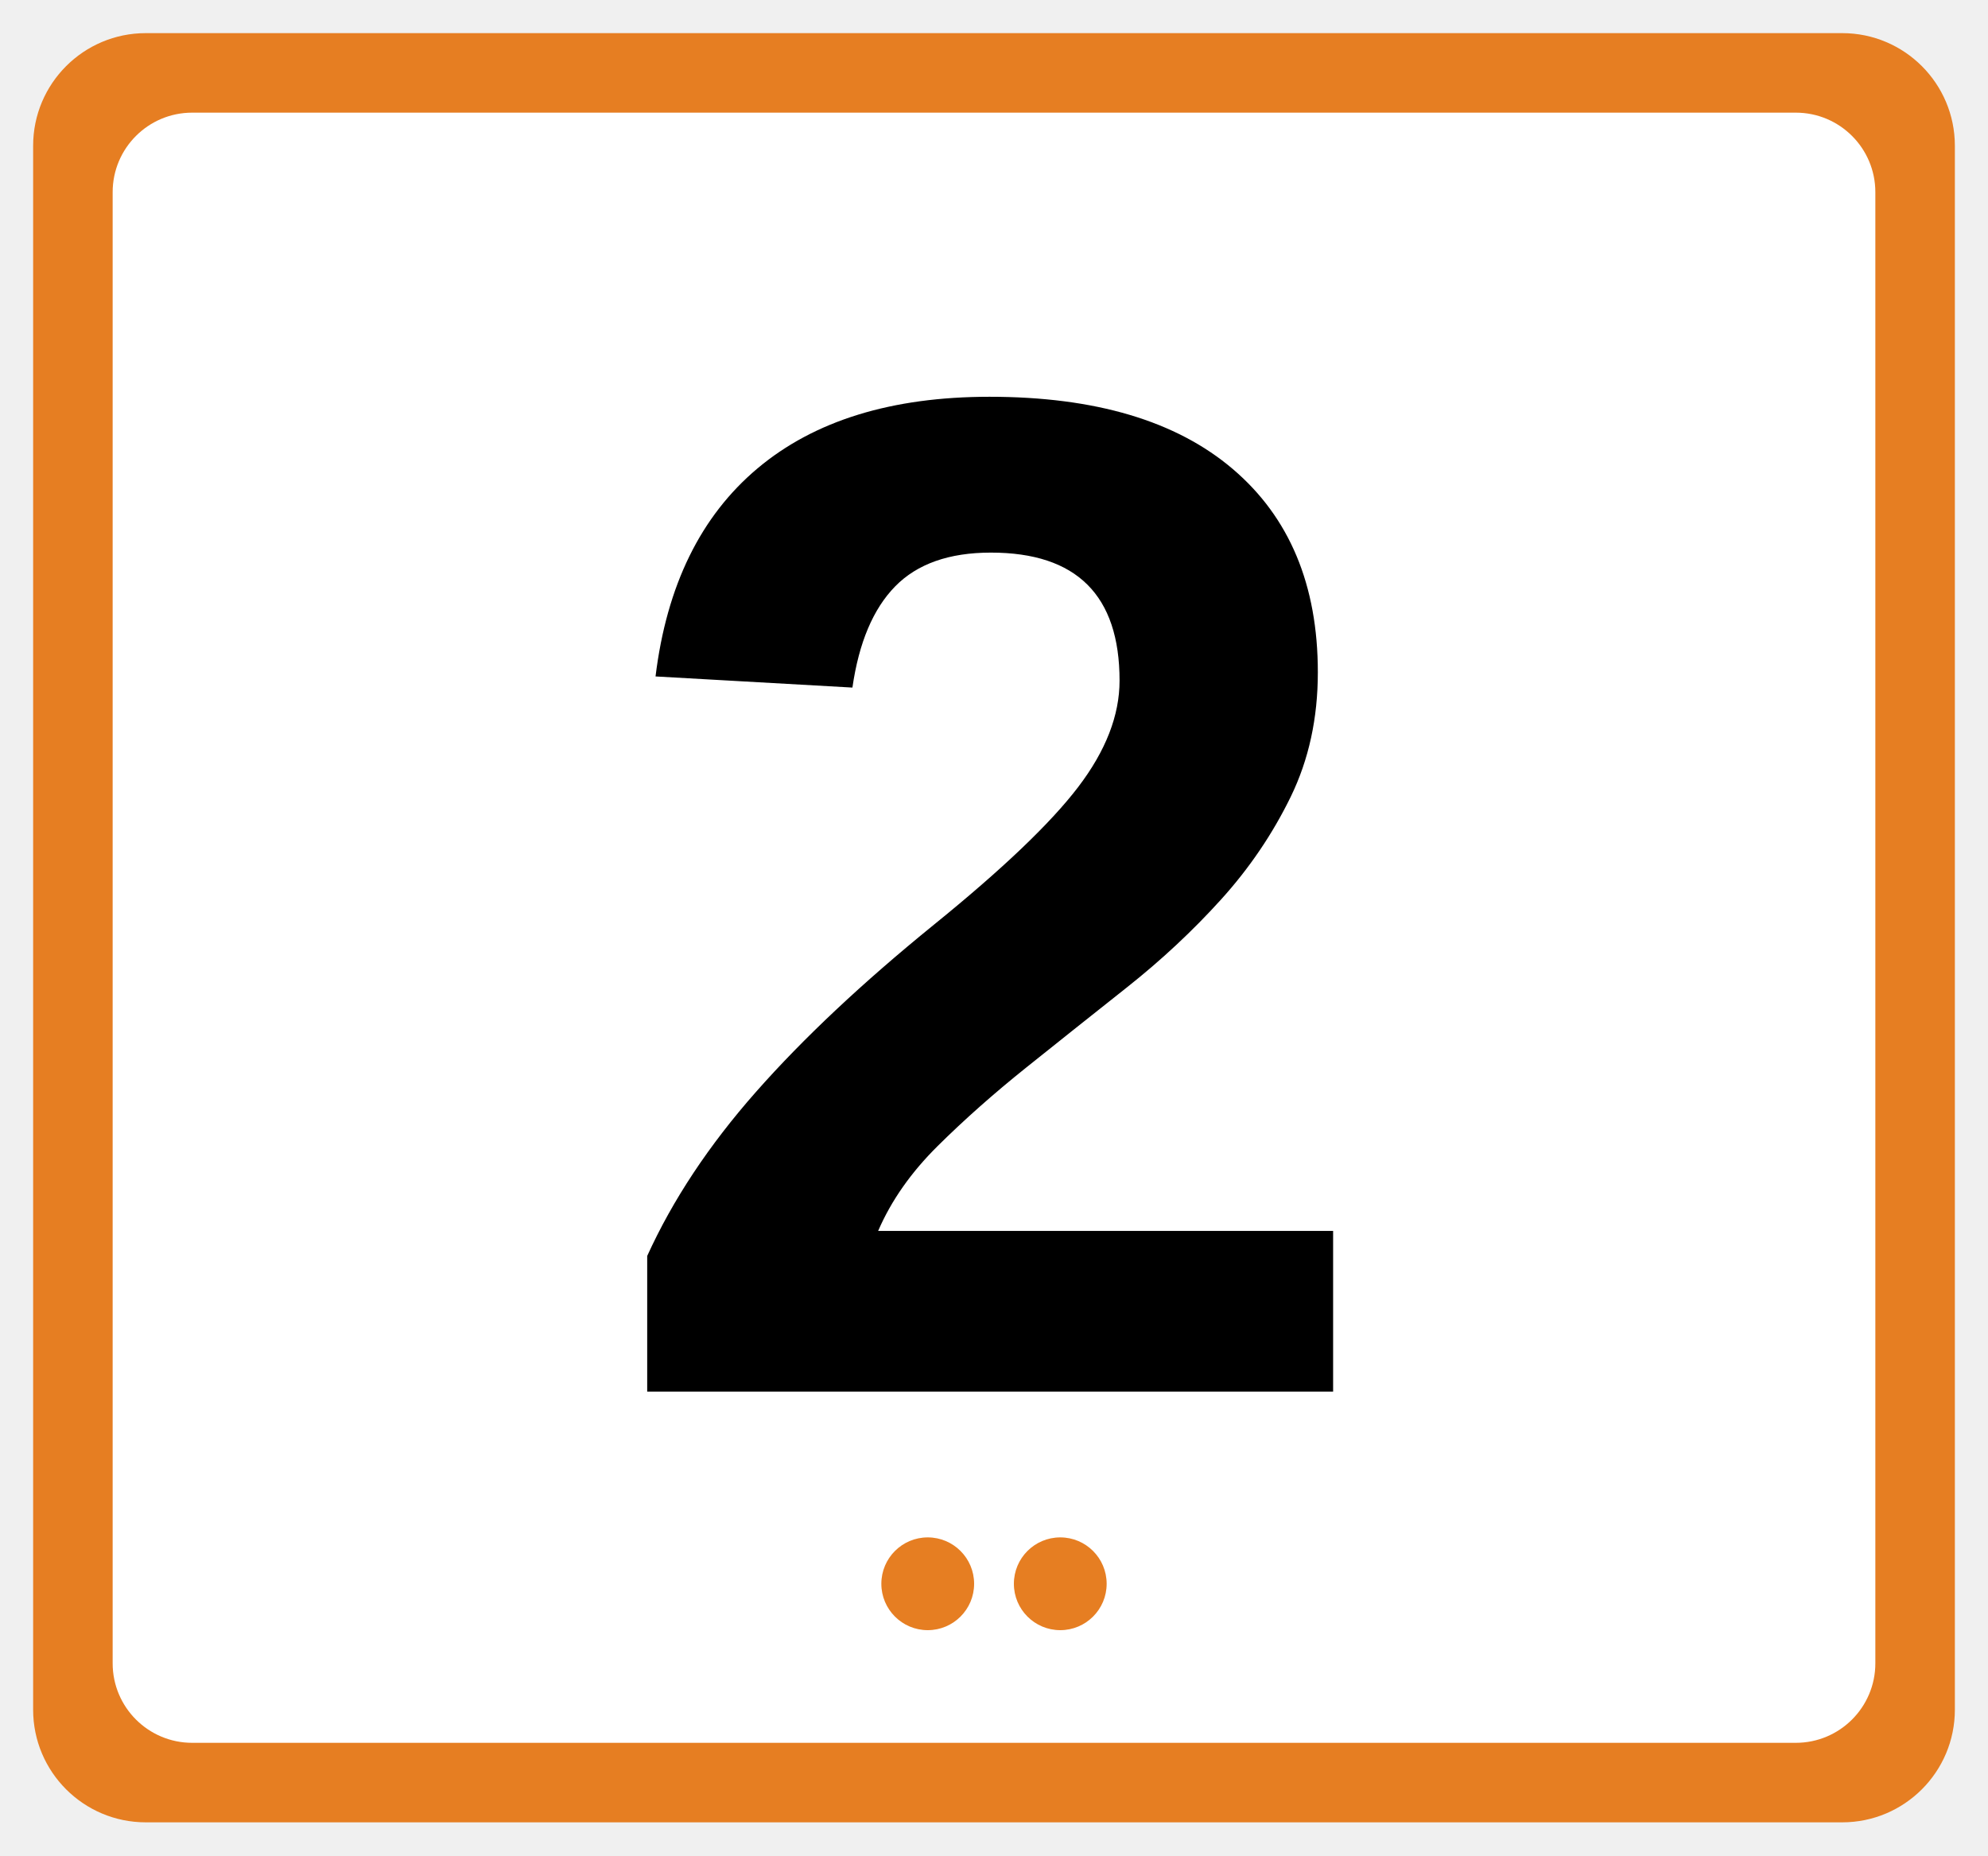
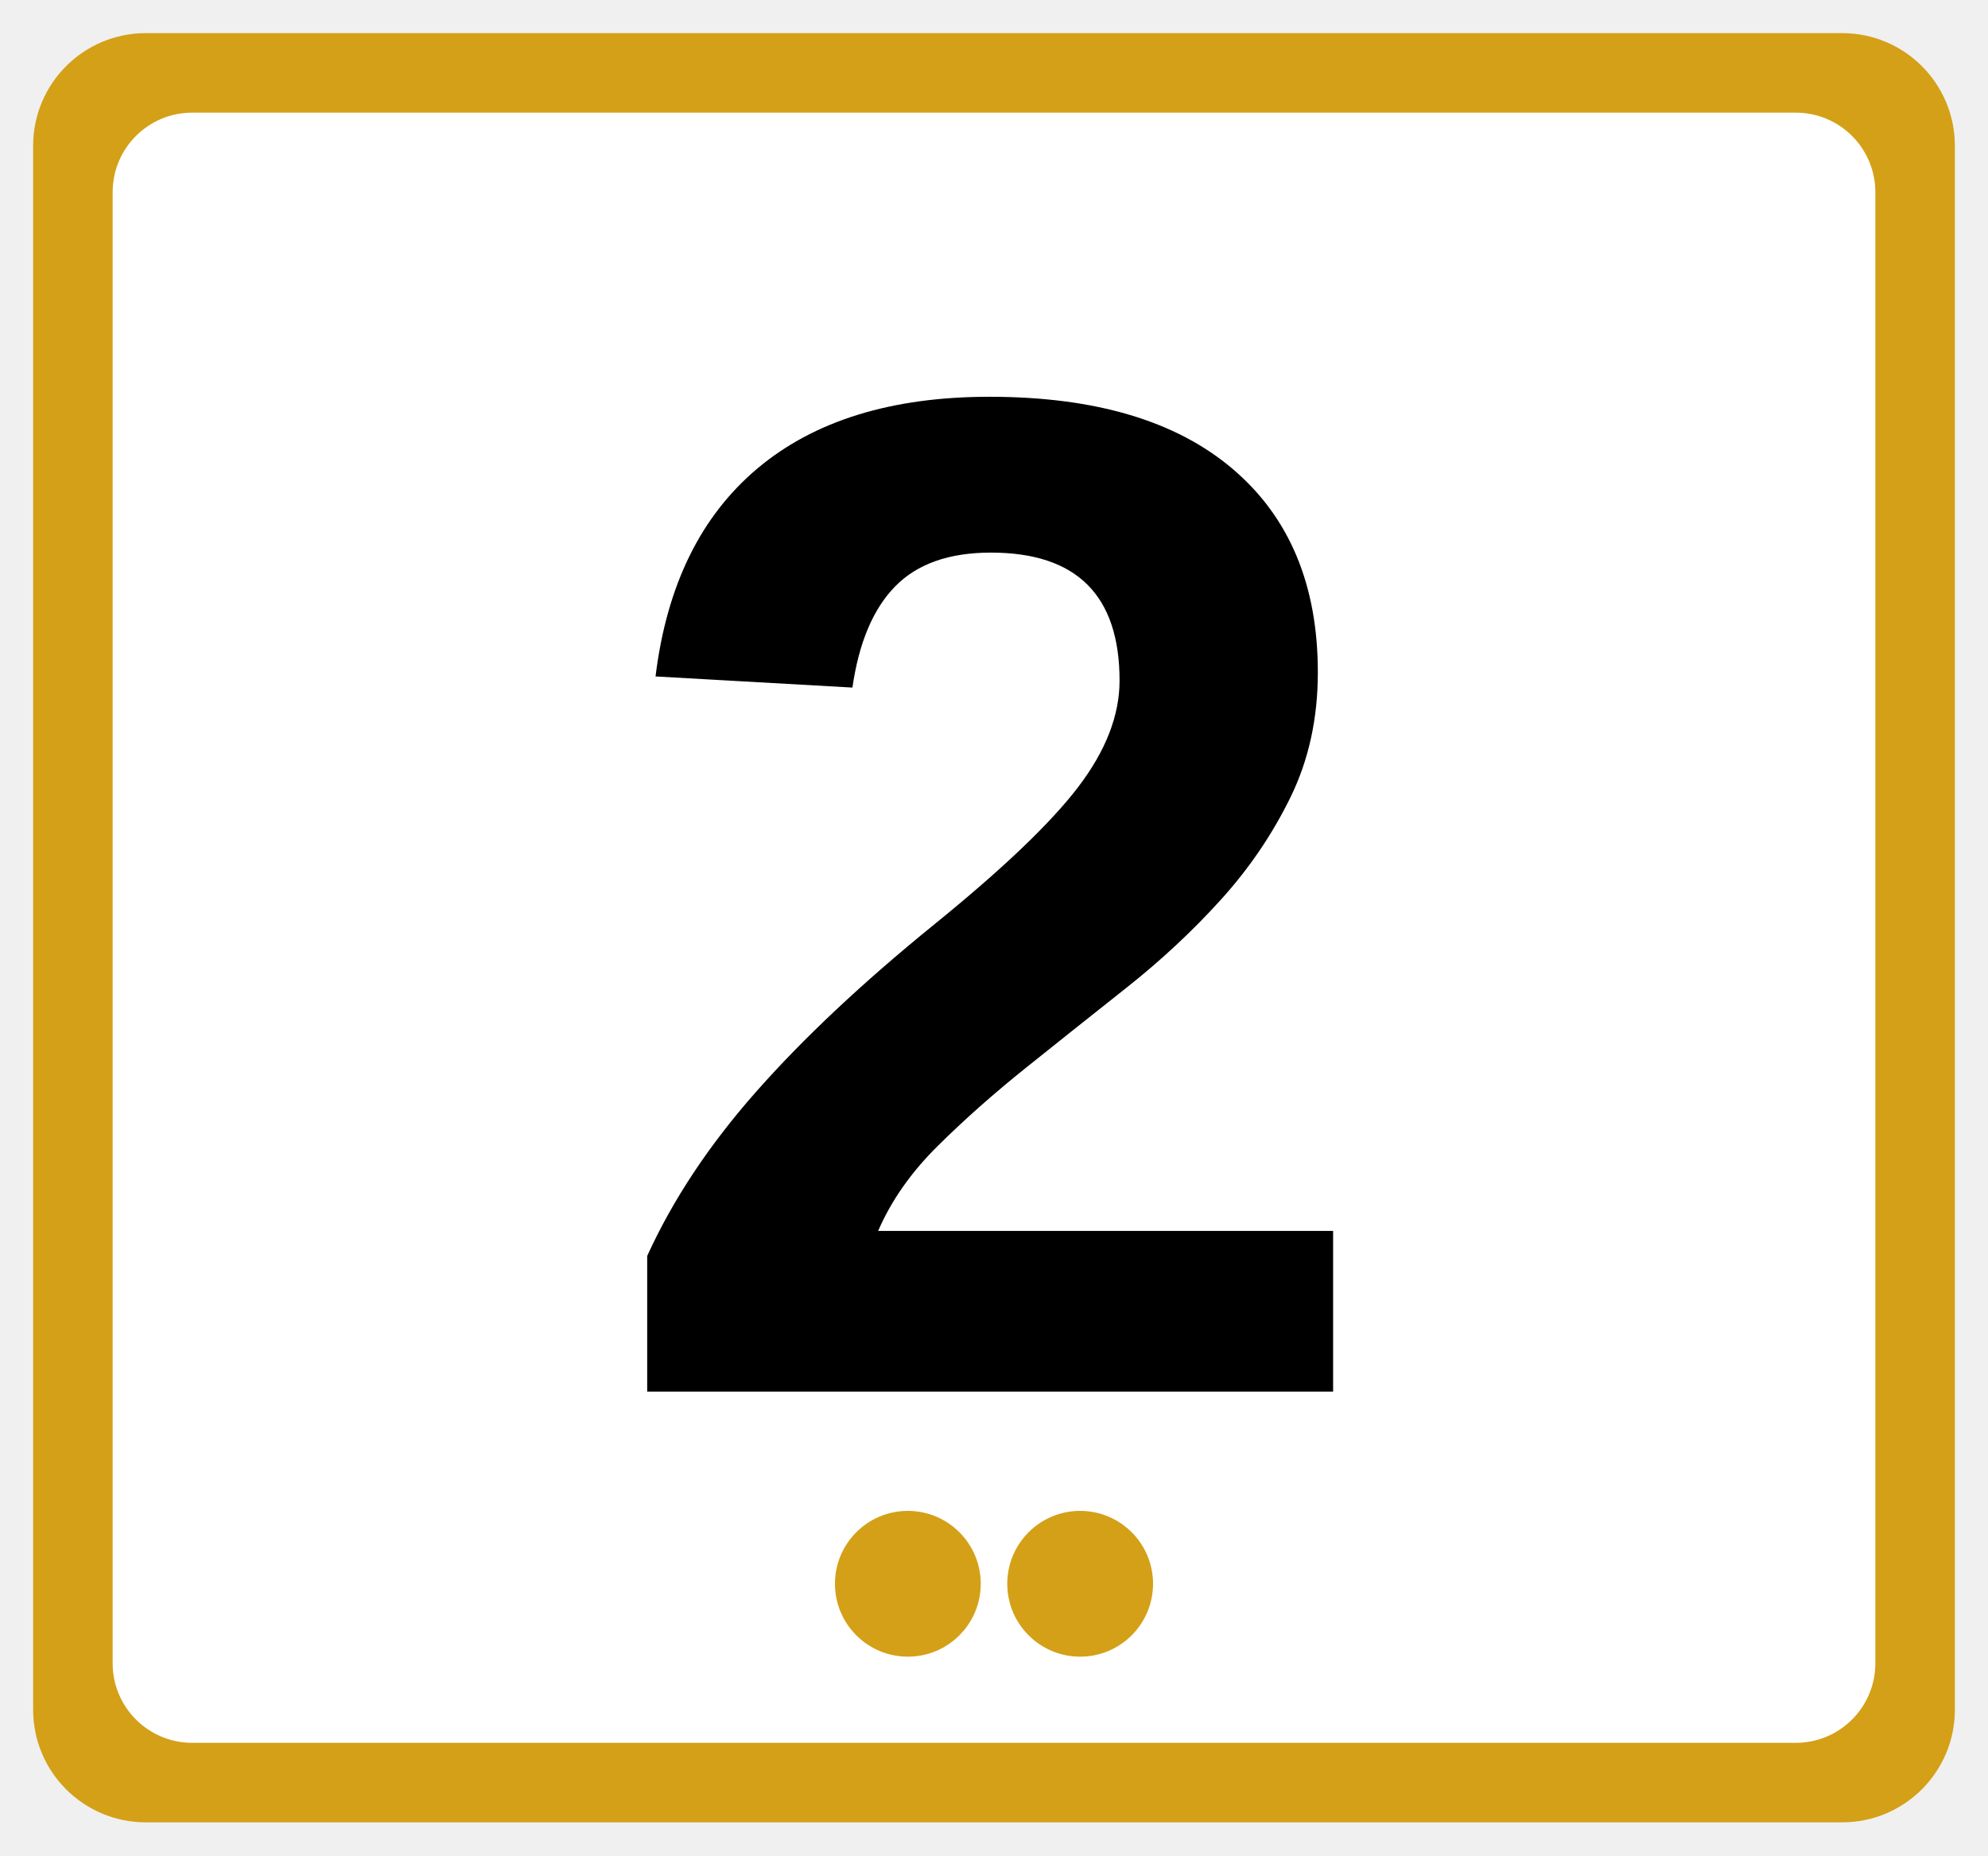
<svg xmlns="http://www.w3.org/2000/svg" viewBox="0 0 600 560" role="img" aria-label="two, 2">
-   <rect x="10" y="10" width="580" height="540" rx="34" fill="#e67e22" />
+   <rect x="10" y="10" width="580" height="540" rx="34" fill="#d4a017" />
  <rect x="34" y="34" width="532" height="492" rx="24" fill="#ffffff" />
  <text x="300" y="420" text-anchor="middle" font-family="Nunito, Arial, sans-serif" font-size="430" font-weight="900" fill="#000000">2</text>
-   <circle cx="280.0" cy="478" r="14" fill="#e67e22" />
-   <circle cx="320.0" cy="478" r="14" fill="#e67e22" />
+   <circle cx="274.0" cy="478" r="22" fill="#d4a017" />
+   <circle cx="326.0" cy="478" r="22" fill="#d4a017" />
</svg>
